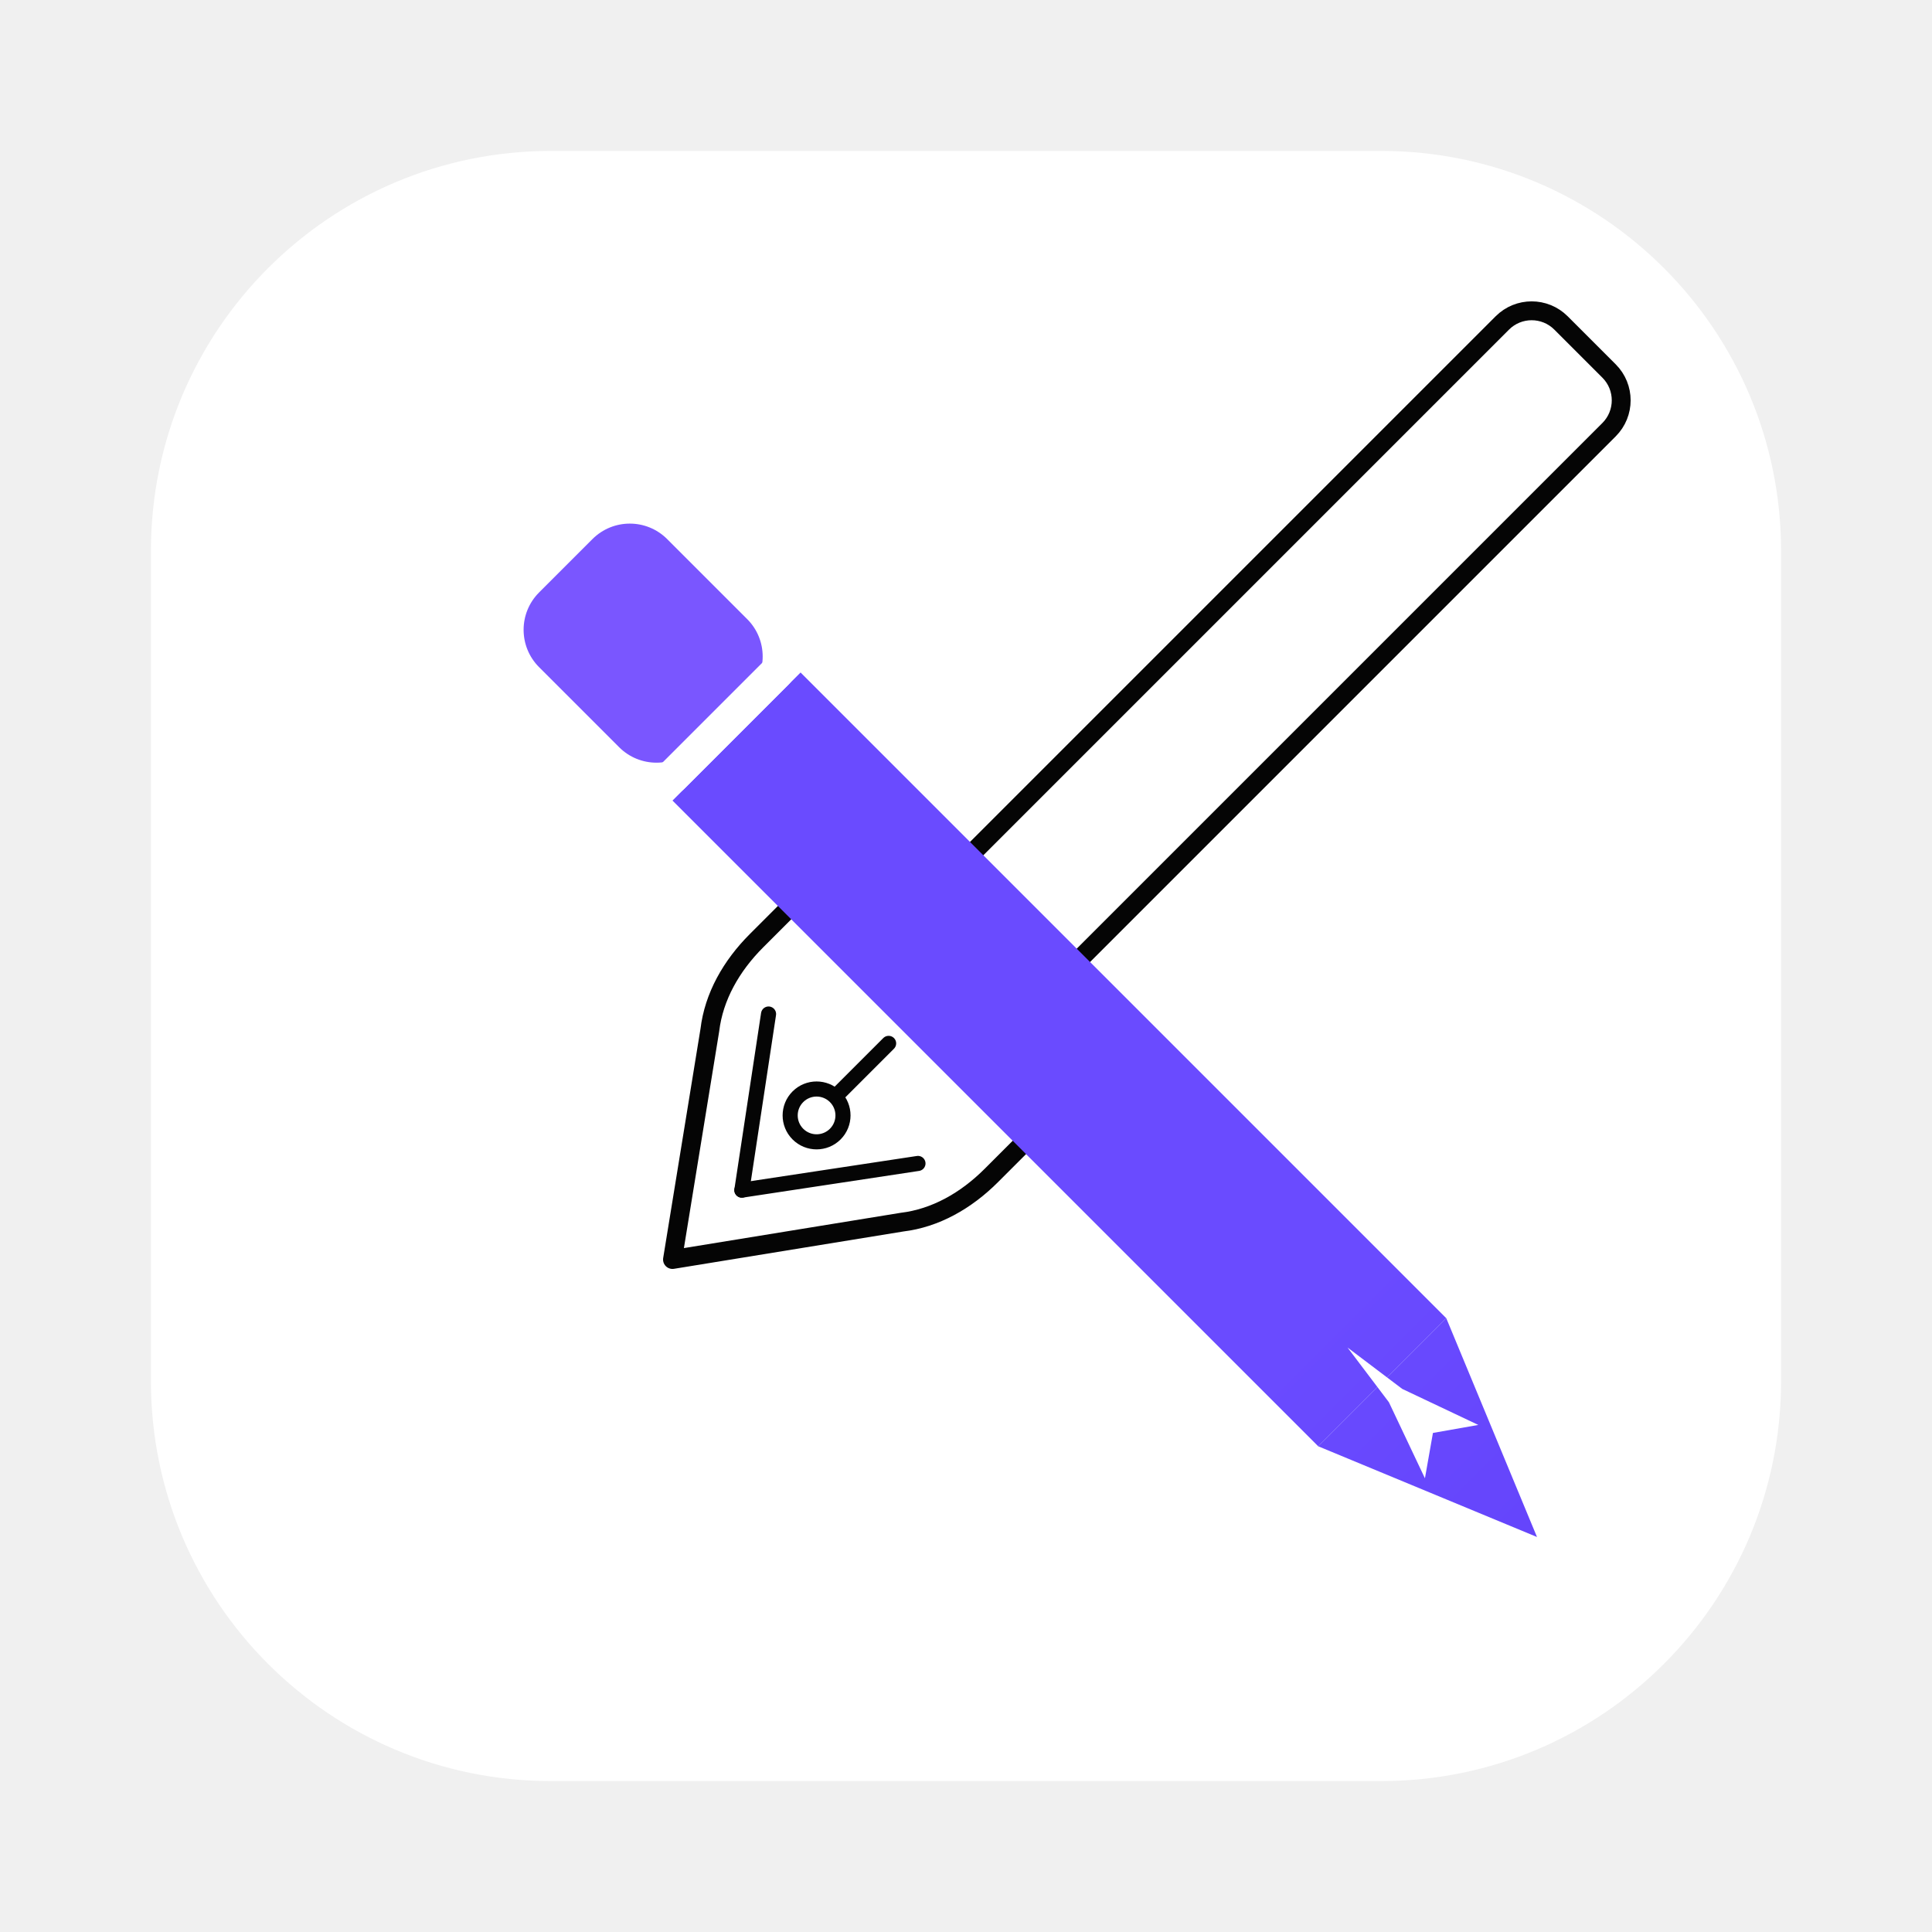
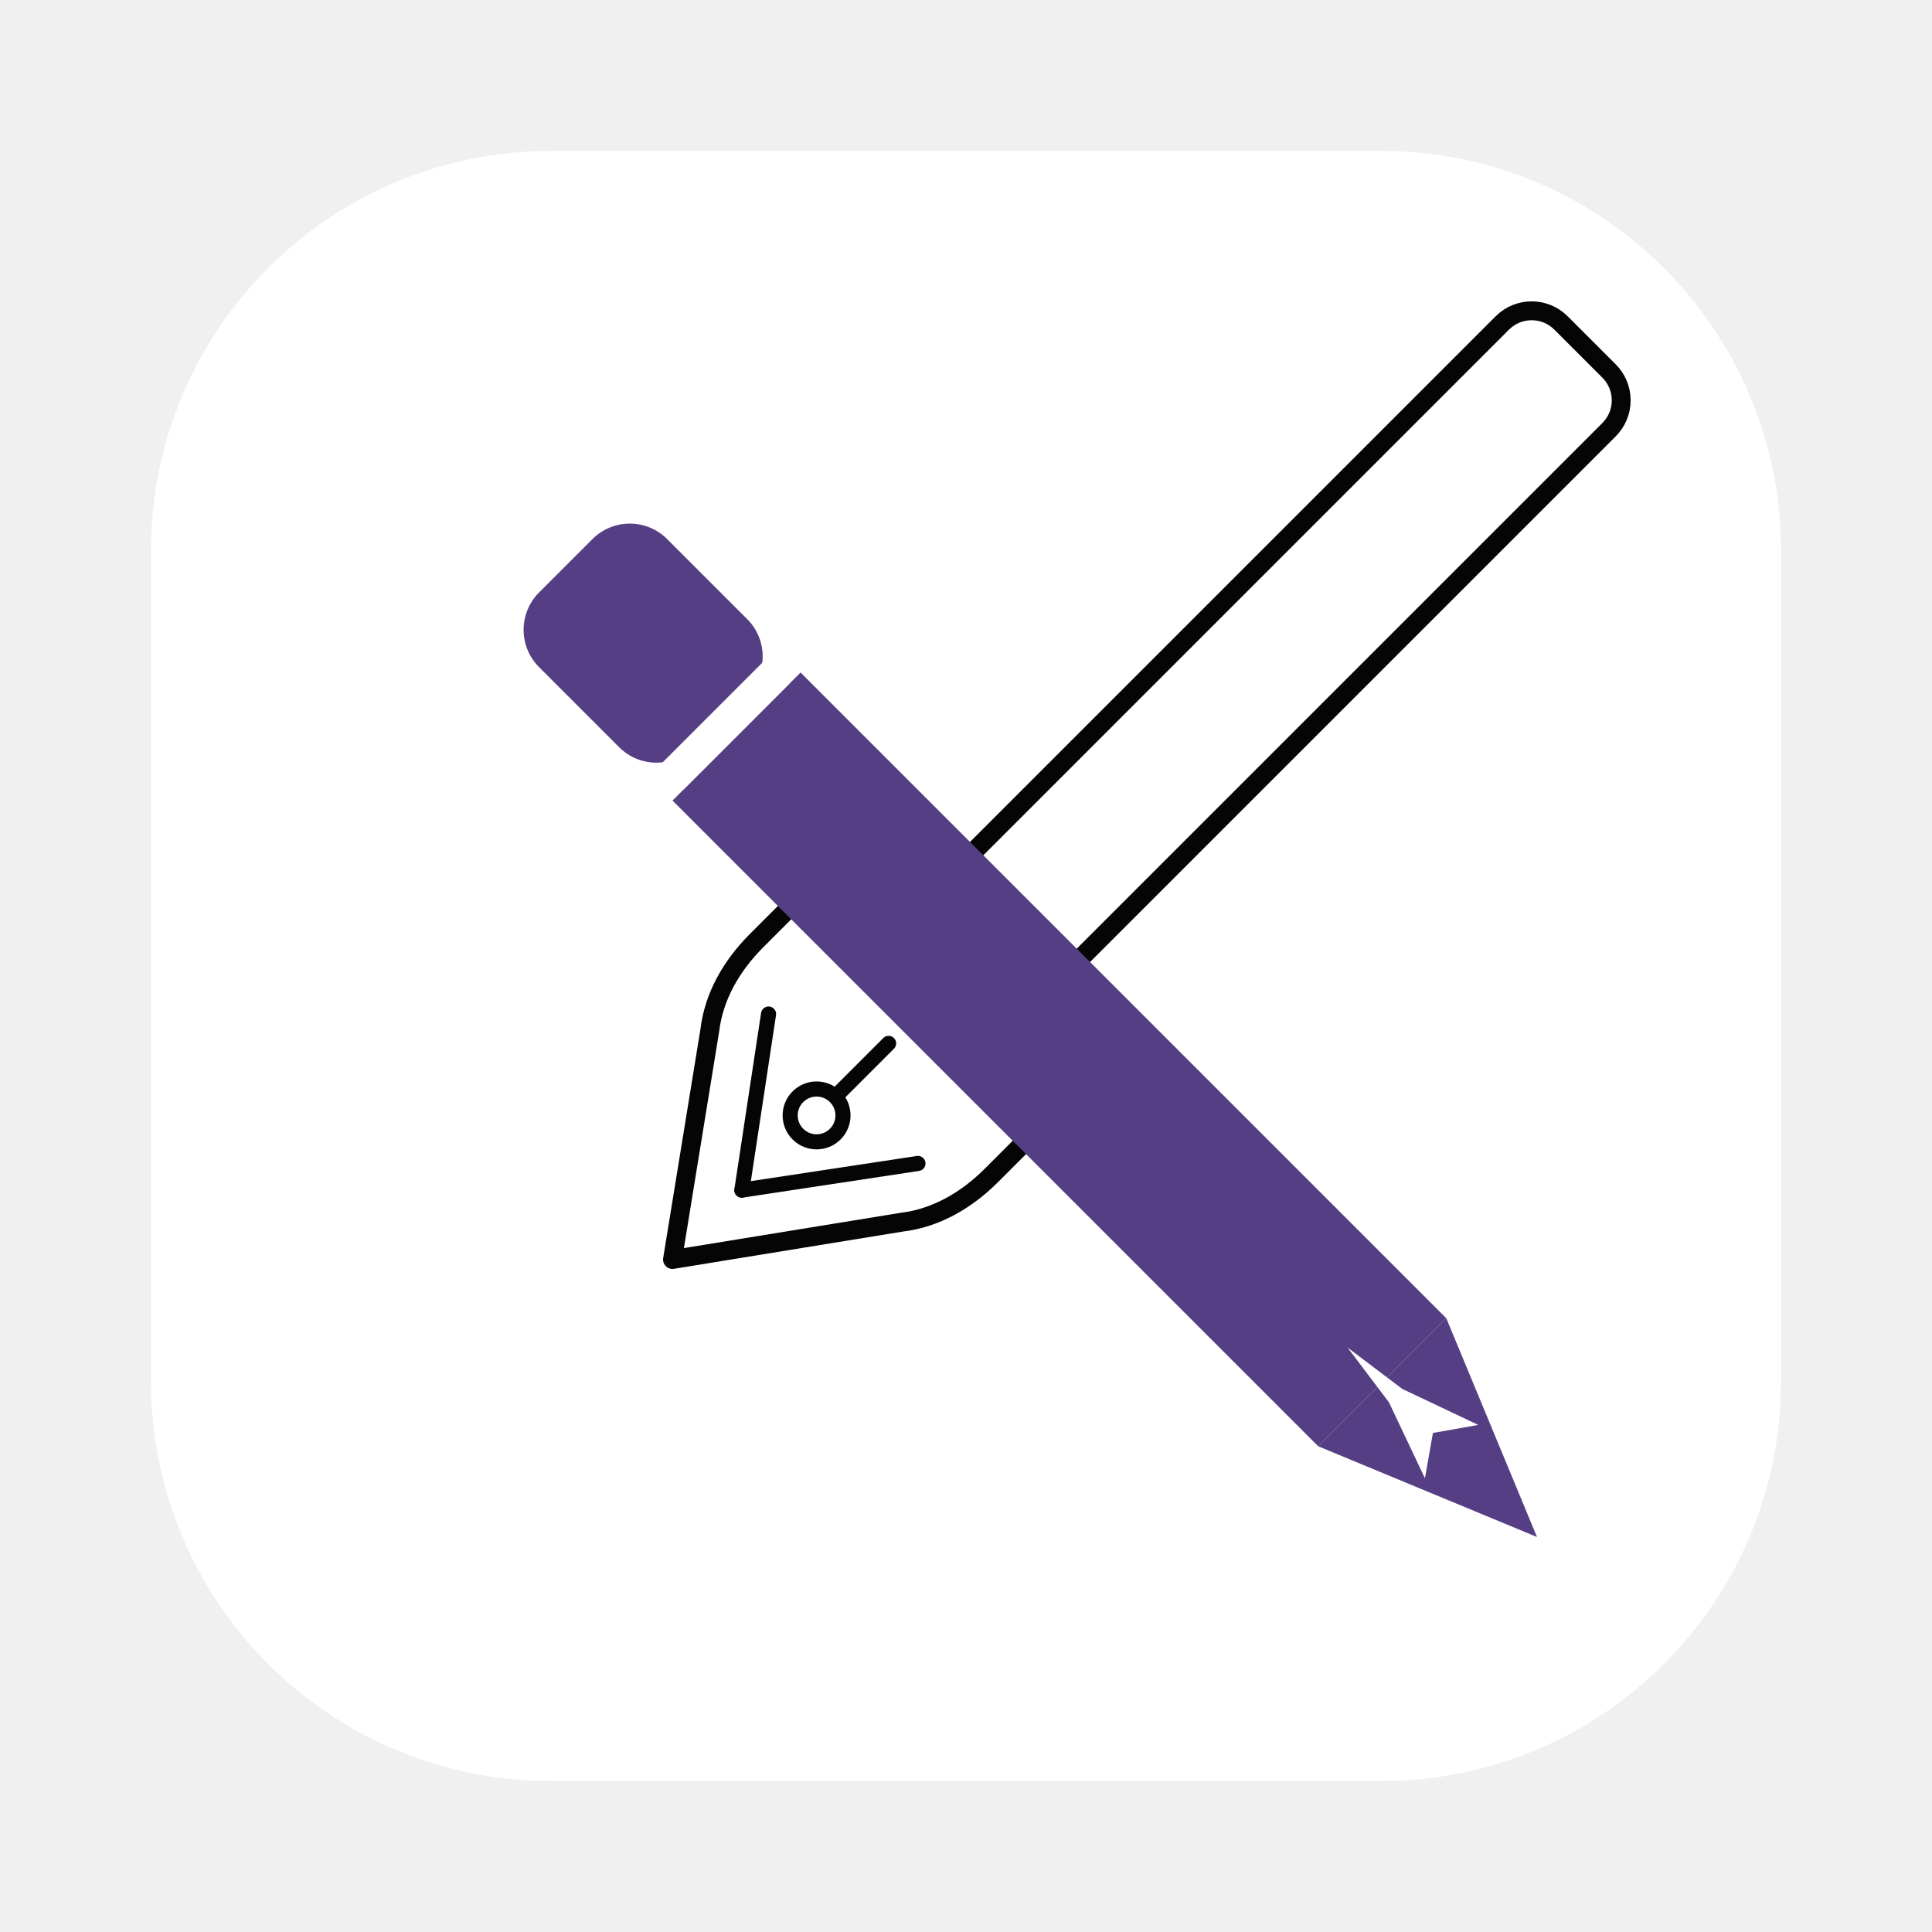
<svg xmlns="http://www.w3.org/2000/svg" width="1024" height="1024" viewBox="0 0 1024 1024" fill="none">
  <defs>
    <linearGradient id="pencilGradient" x1="264" y1="512" x2="760" y2="512" gradientUnits="userSpaceOnUse">
-       <stop stop-color="#6A4BFF" />
-       <stop offset="1" stop-color="#5A38F4" />
+       <stop stop-color="#563E84" />
+       <stop offset="1" stop-color="#563E84" />
    </linearGradient>
    <clipPath id="iconClip">
      <rect x="80" y="80" width="864" height="864" rx="212" />
    </clipPath>
  </defs>
  <g clip-path="url(#iconClip)">
    <rect x="80" y="80" width="864" height="864" rx="212" fill="white" />
    <g transform="translate(512 512)">
      <g transform="rotate(-45)">
        <rect x="-24" y="-40" width="488" height="80" rx="22" fill="white" stroke="#050505" stroke-width="10" />
        <path d="M-220 0L-120 -72C-106 -83 -88 -88 -69 -88H-24C-4 -88 12 -72 12 -52V52C12 72 -4 88 -24 88H-69C-88 88 -106 83 -120 72L-220 0Z" fill="white" stroke="#050505" stroke-width="10" stroke-linejoin="round" />
        <path d="M-168 0L-92 -56" stroke="#050505" stroke-width="8" stroke-linecap="round" />
        <path d="M-168 0L-92 56" stroke="#050505" stroke-width="8" stroke-linecap="round" />
        <path d="M-118 0H-58" stroke="#050505" stroke-width="8" stroke-linecap="round" />
        <circle cx="-112" cy="0" r="14" fill="white" stroke="#050505" stroke-width="8" />
      </g>
      <g transform="rotate(45)">
-         <rect x="-300" y="-48" width="116" height="96" rx="28" fill="#7A56FF" />
+         <rect x="-300" y="-48" width="116" height="96" rx="28" fill="#563E84" />
        <rect x="-172" y="-48" width="484" height="96" fill="url(#pencilGradient)" />
        <path d="M312 -48L428 0L312 48V-48Z" fill="url(#pencilGradient)" />
        <rect x="-190" y="-48" width="18" height="96" rx="9" fill="white" />
        <path d="M322 -5L364 -20L350 0L364 20L322 5L286 0L322 -5Z" fill="white" />
      </g>
    </g>
  </g>
</svg>
